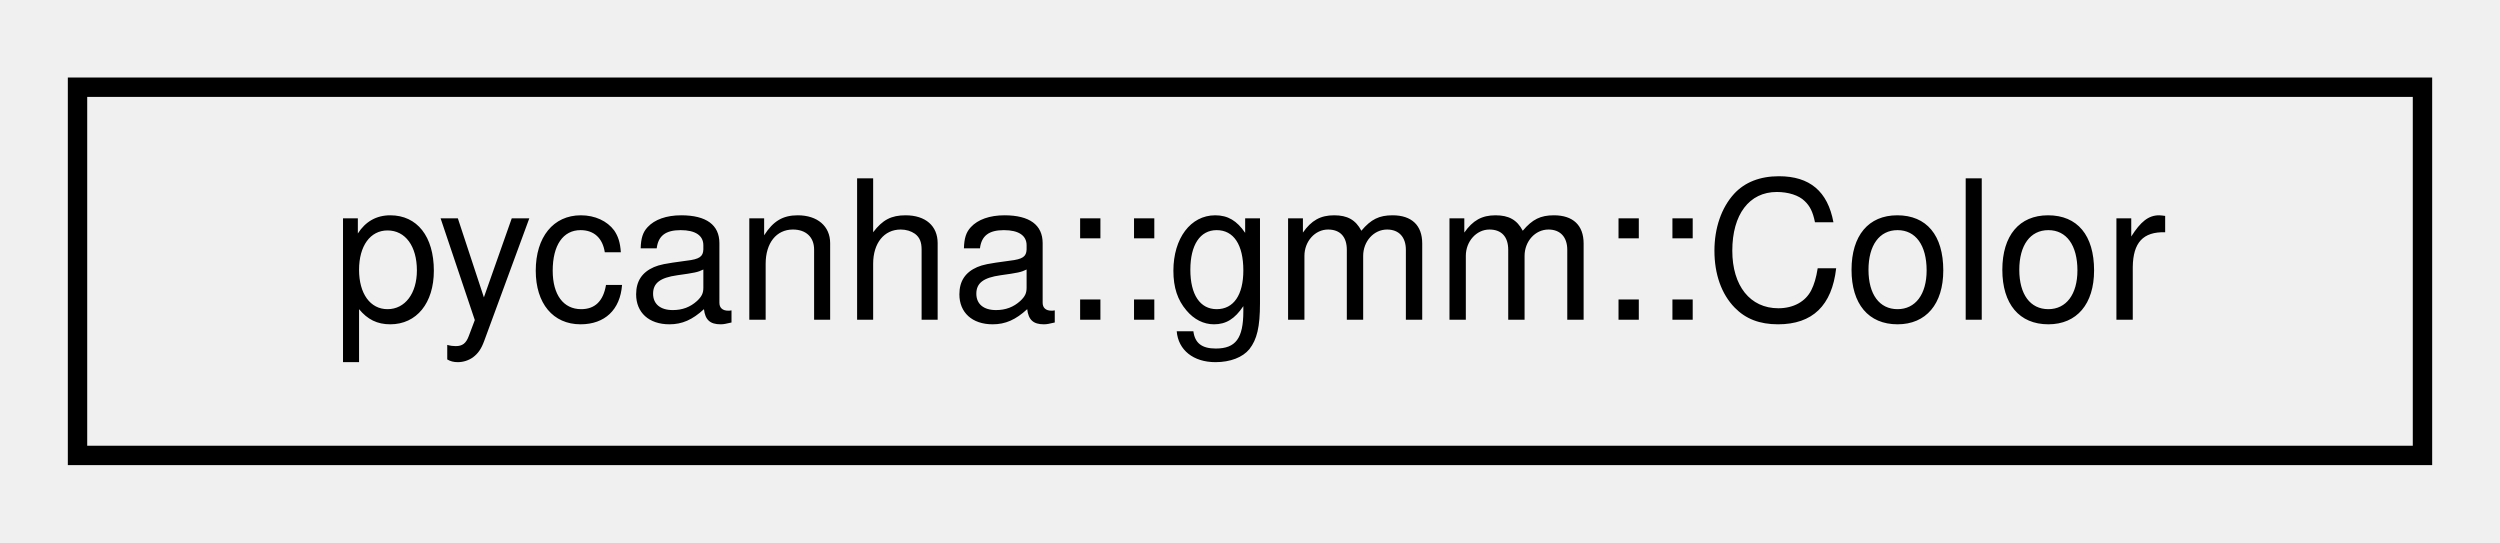
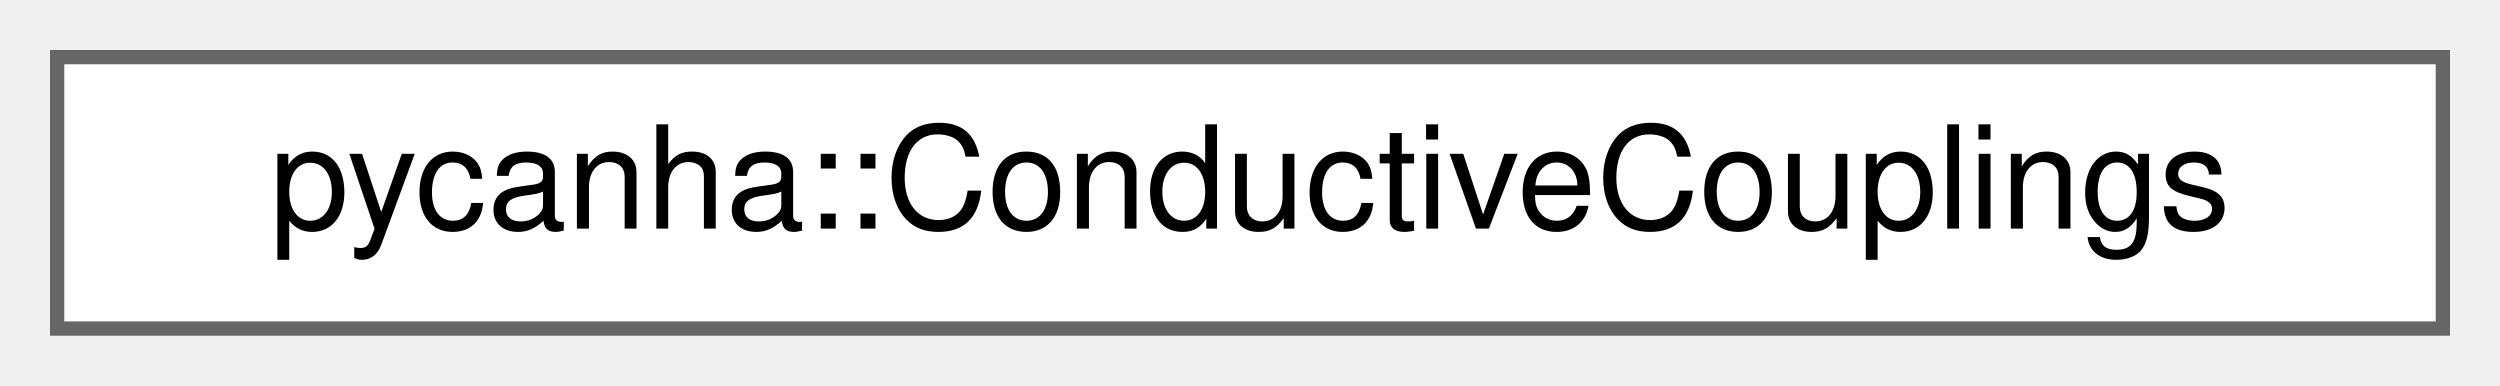
- <svg xmlns="http://www.w3.org/2000/svg" xmlns:xlink="http://www.w3.org/1999/xlink" width="129pt" height="28pt" viewBox="0.00 0.00 129.00 28.00">
-   <g id="graph0" class="graph" transform="scale(1 1) rotate(0) translate(4 24)">
-     <g id="node1" class="node">
-       <g id="a_node1">
-         <a xlink:href="classpycanha_1_1gmm_1_1Color.html" target="_top" xlink:title=" ">
-           <polygon fill="none" stroke="black" points="0,-0.5 0,-19.5 121,-19.5 121,-0.5 0,-0.5" />
-           <text text-anchor="middle" x="60.5" y="-7.5" font-family="Helvetica,sans-Serif" font-size="10.00">pycanha::gmm::Color</text>
+ <svg xmlns="http://www.w3.org/2000/svg" xmlns:xlink="http://www.w3.org/1999/xlink" width="175pt" height="27pt" viewBox="0.00 0.00 175.00 27.00">
+   <g id="graph0" class="graph" transform="scale(1 1) rotate(0) translate(4 23)">
+     <g id="Node000000" class="node">
+       <g id="a_Node000000">
+         <a xlink:href="classpycanha_1_1ConductiveCouplings.html" target="_top" xlink:title=" ">
+           <polygon fill="white" stroke="#666666" points="167,-19 0,-19 0,0 167,0 167,-19" />
+           <text text-anchor="middle" x="83.5" y="-7" font-family="Helvetica,sans-Serif" font-size="10.00">pycanha::ConductiveCouplings</text>
        </a>
      </g>
    </g>
  </g>
</svg>
